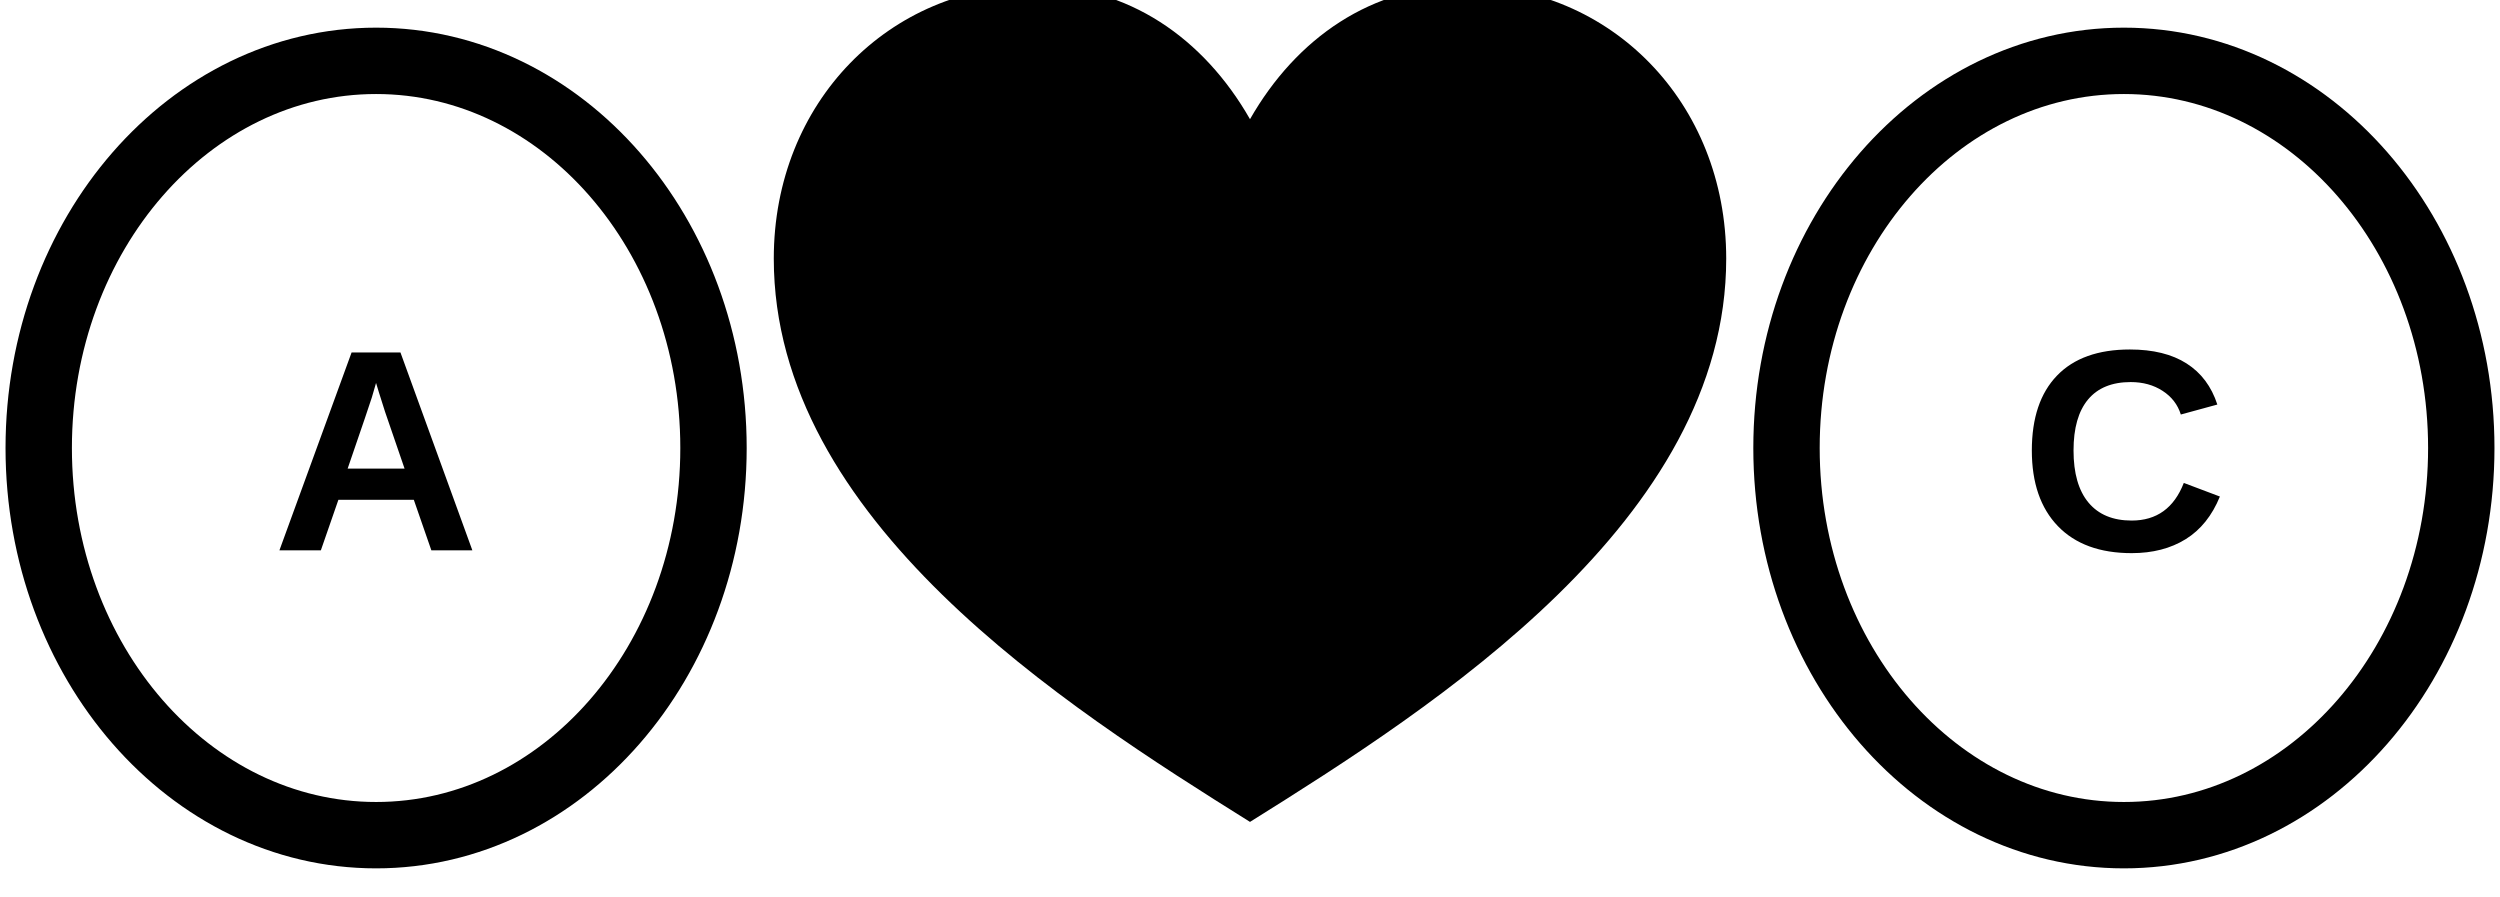
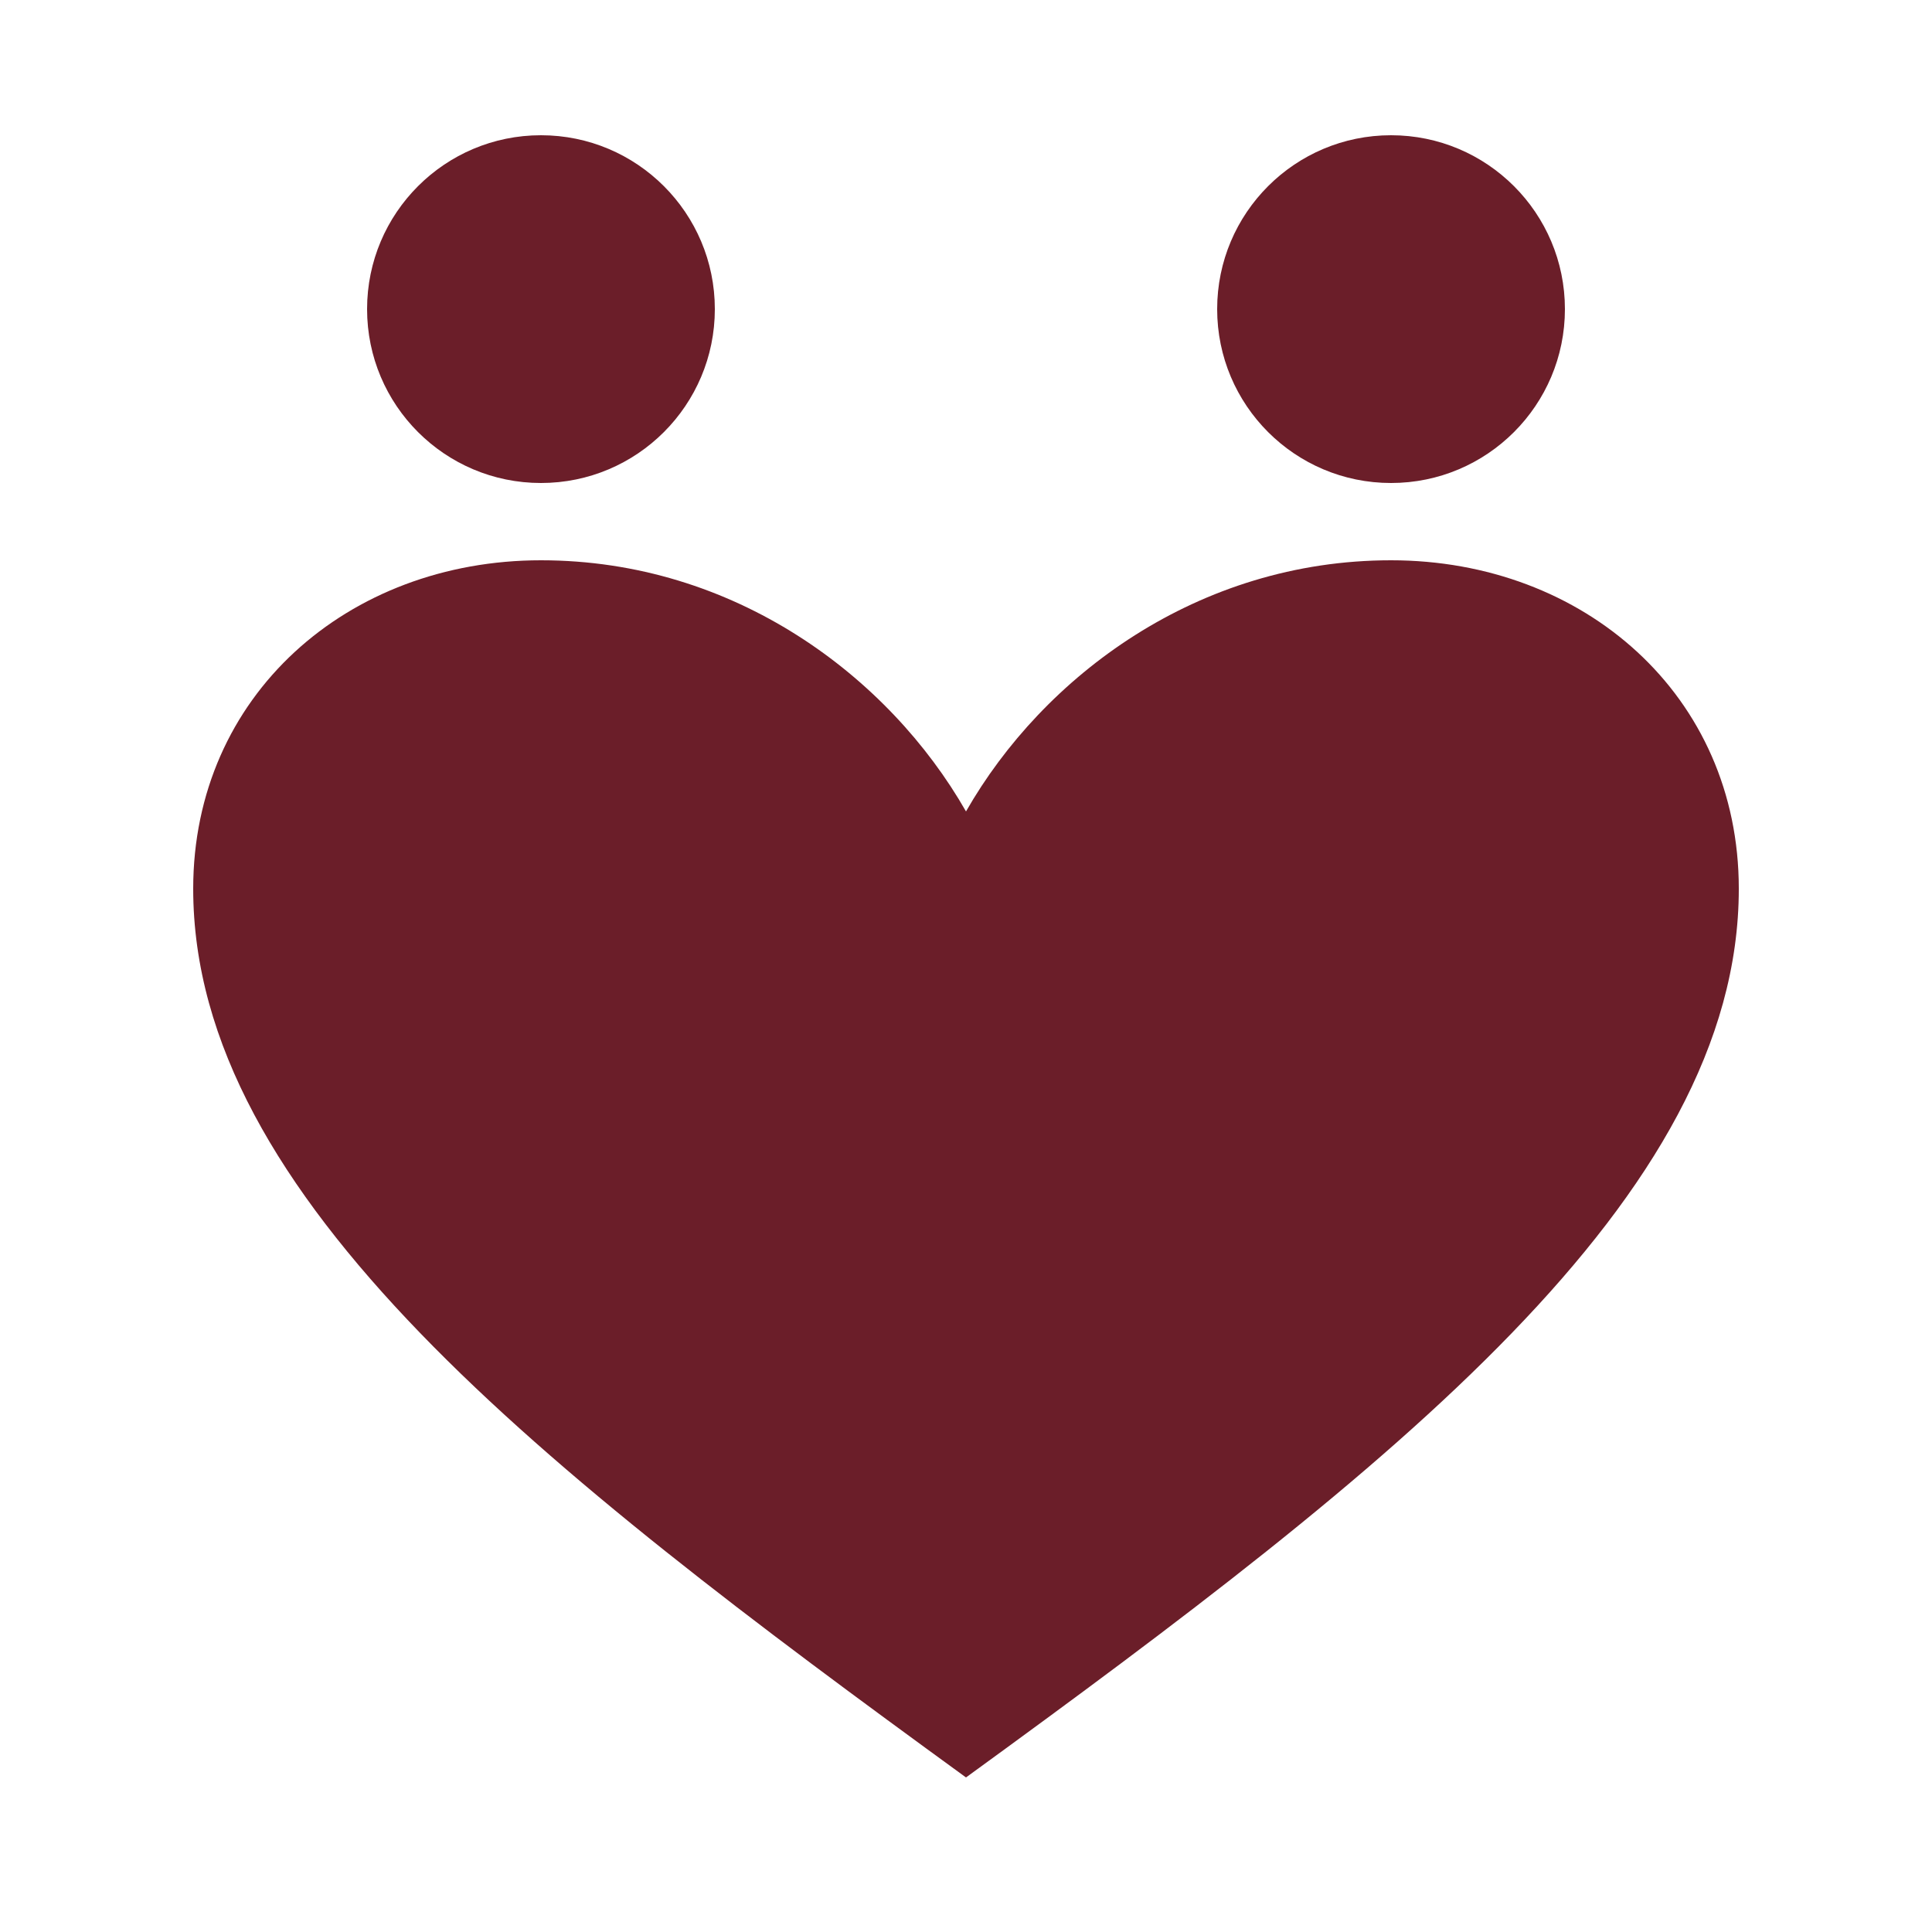
- <svg xmlns="http://www.w3.org/2000/svg" viewBox="60 350 904 324" role="img" aria-label="Probatório">
-   <g font-family="Arial, Helvetica, sans-serif" font-weight="800" font-size="104" text-anchor="middle">
-     <ellipse cx="196" cy="512" rx="122" ry="140" fill="none" stroke="currentColor" stroke-width="24" />
-     <text x="196" y="549" fill="currentColor">A</text>
-     <ellipse cx="828" cy="512" rx="122" ry="140" fill="none" stroke="currentColor" stroke-width="24" />
-     <text x="828" y="549" fill="currentColor">C</text>
-   </g>
-   <g transform="translate(302 286) scale(4.2)">
-     <path fill="currentColor" d="M50 86C34 76 9 60 9 37.5 9 24 19 14 31.5 14 39.5 14 46 18.5 50 25.5 54 18.5 60.5 14 68.5 14 81 14 91 24 91 37.5 91 60 66 76 50 86Z" />
-   </g>
+ <svg xmlns="http://www.w3.org/2000/svg" viewBox="0 0 100 100">
+   <circle cx="28" cy="16" r="9" fill="#6B1E29" />
+   <circle cx="72" cy="16" r="9" fill="#6B1E29" />
+   <path d="M50 92 C28 76 10 62 10 46 C10 36 18 29 28 29 C38 29 46 35 50 42 Z" fill="#6B1E29" />
+   <path d="M50 92 C72 76 90 62 90 46 C90 36 82 29 72 29 C62 29 54 35 50 42 Z" fill="#6B1E29" />
</svg>
